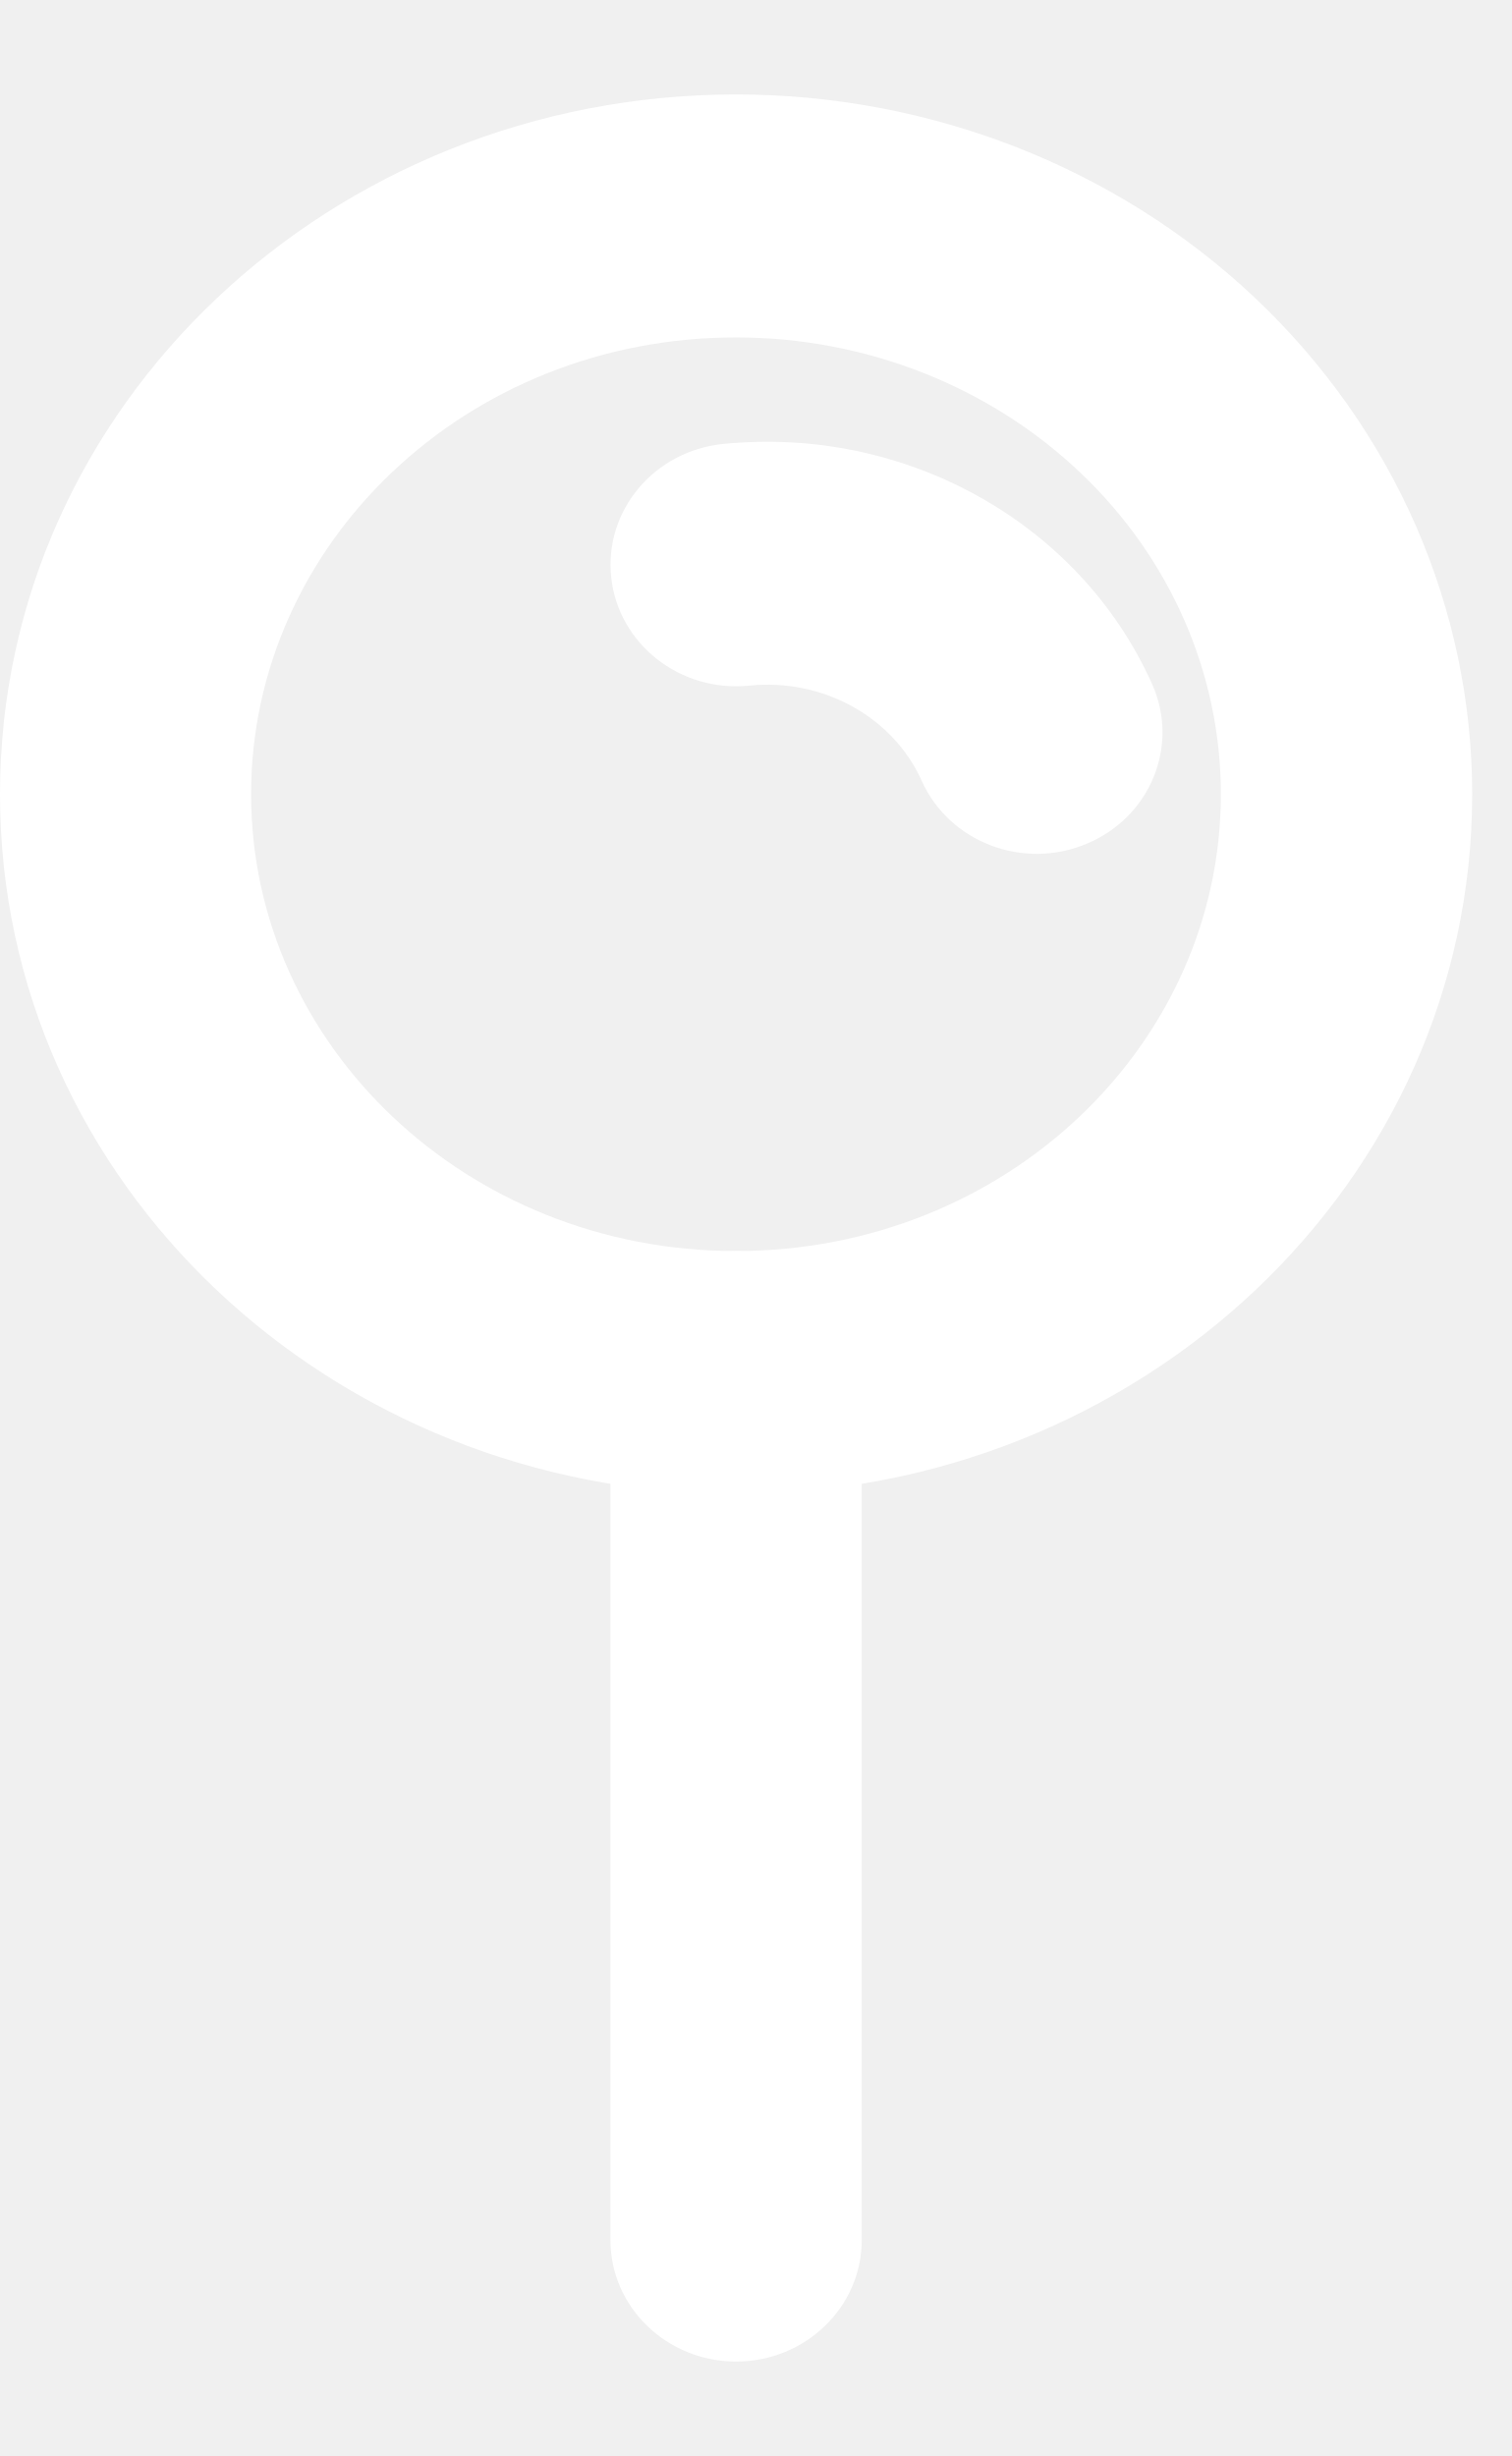
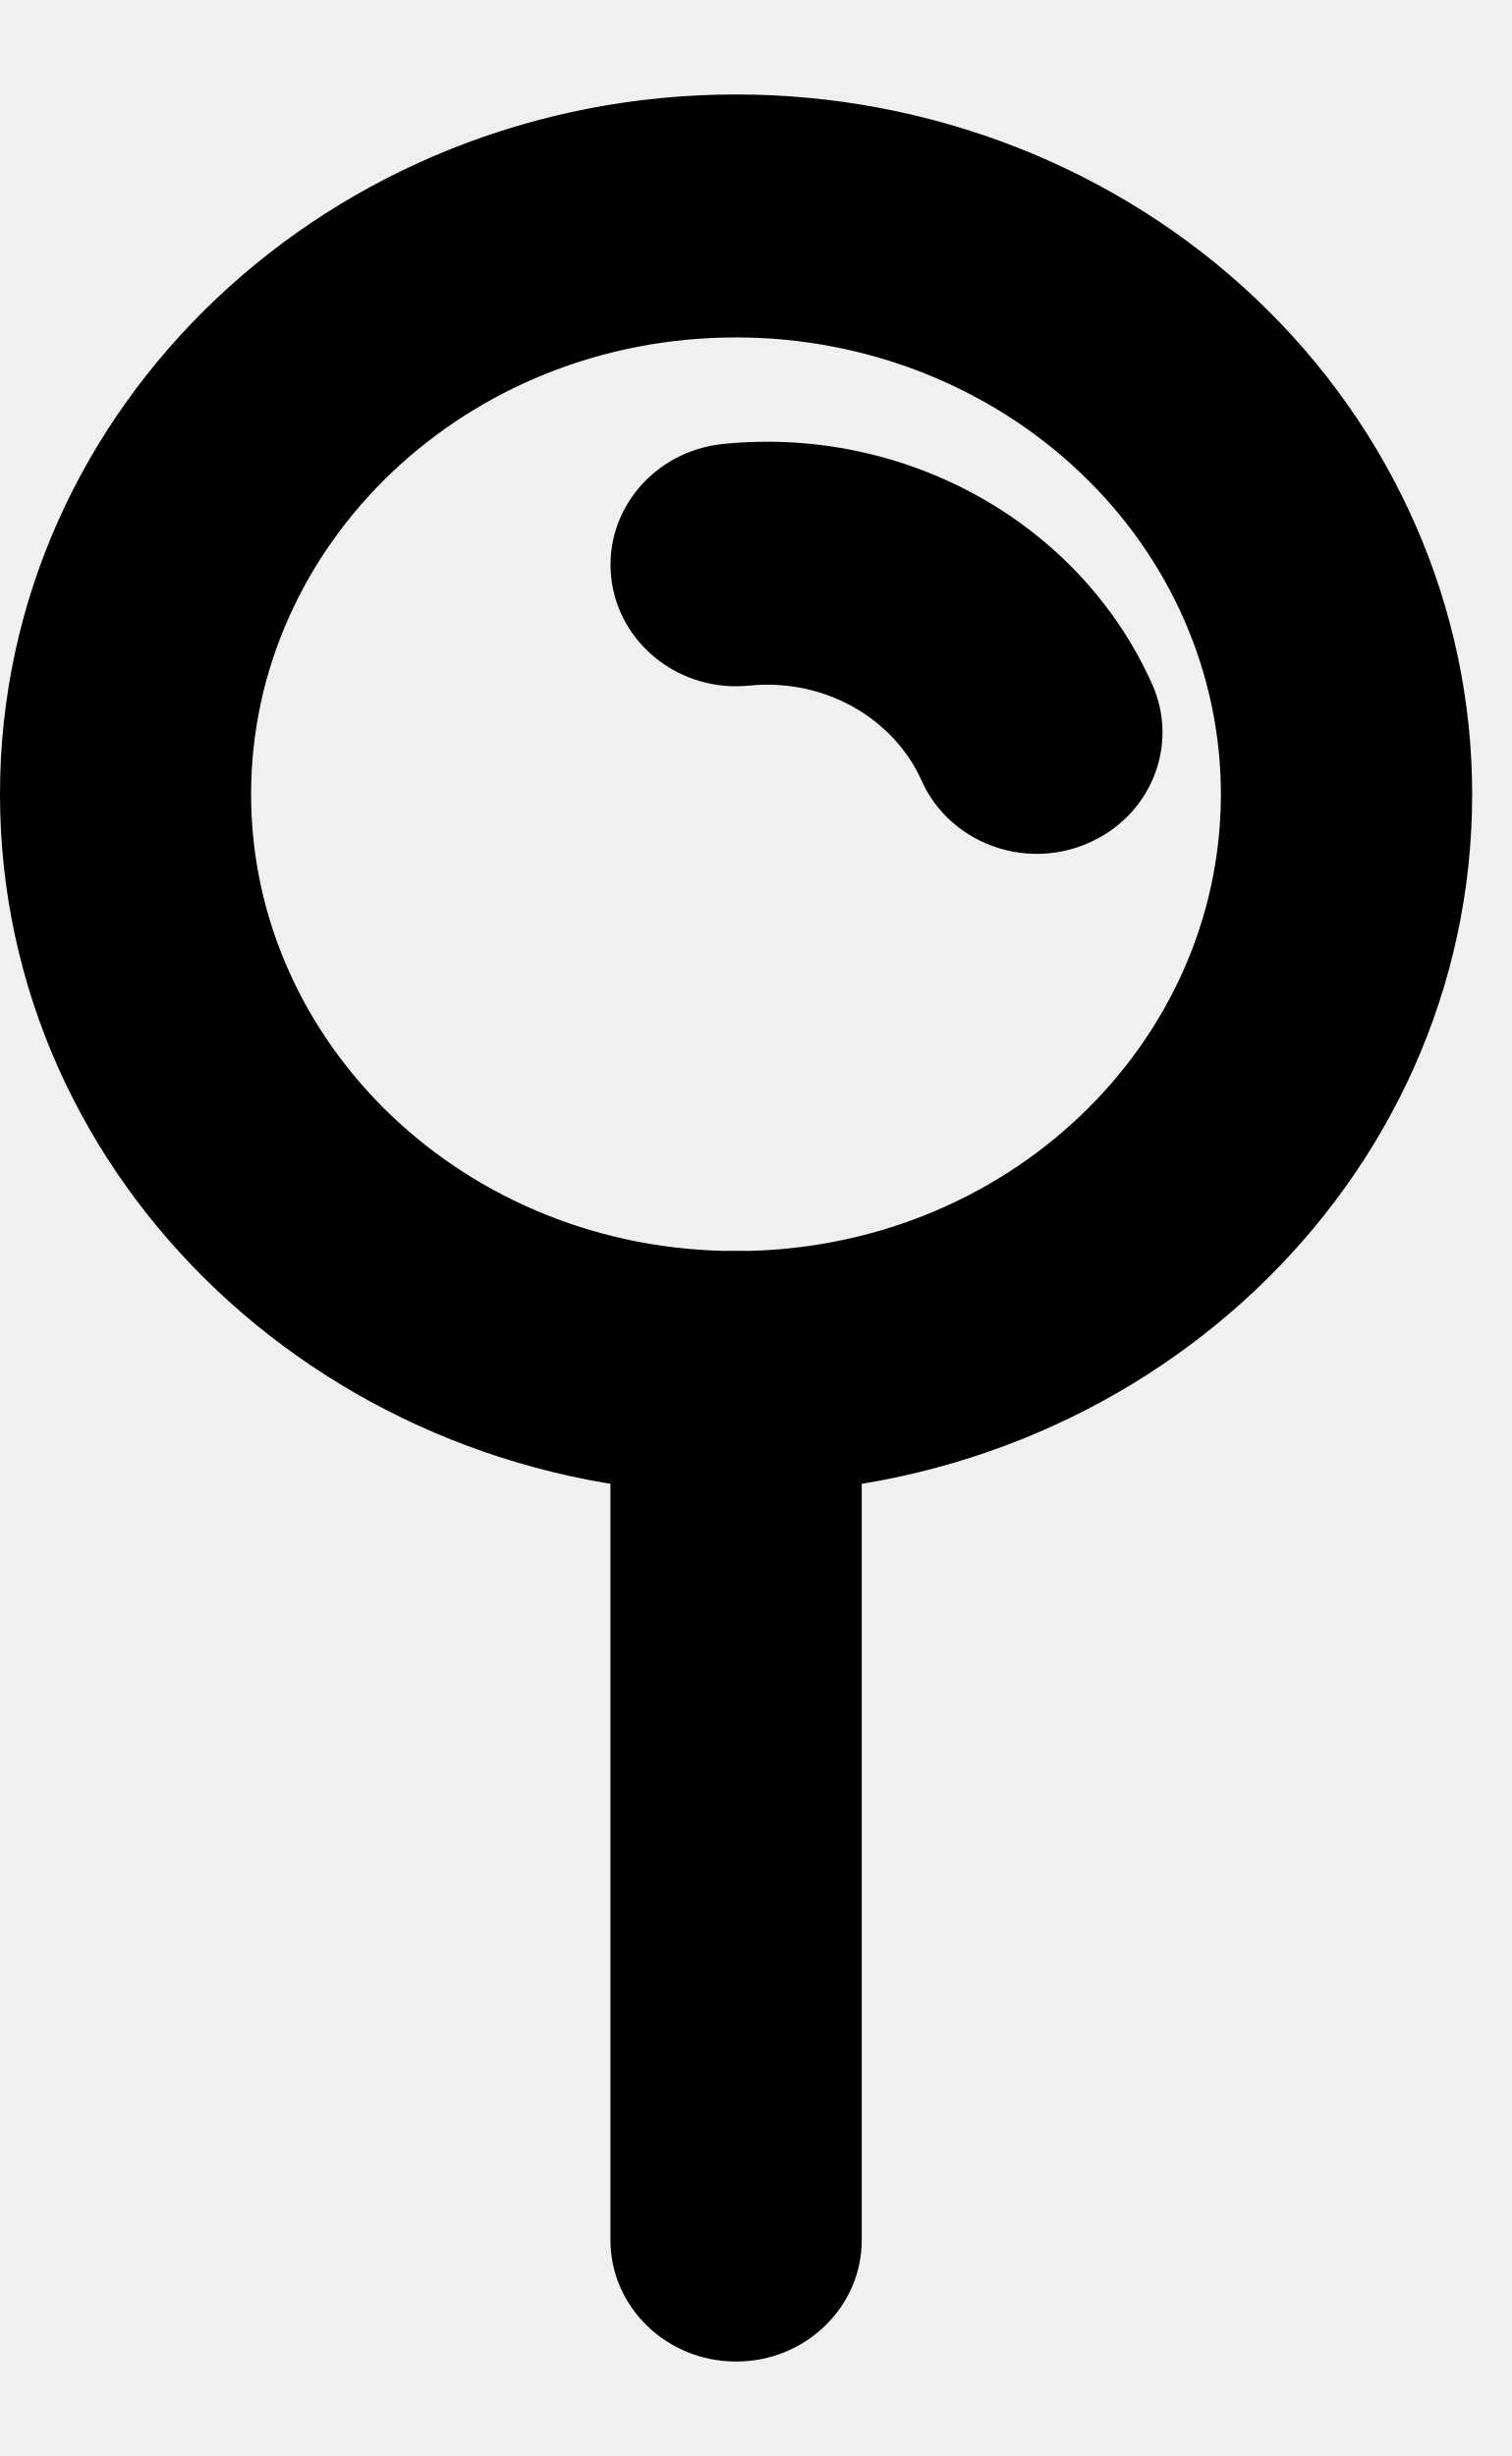
<svg xmlns="http://www.w3.org/2000/svg" width="8" height="13" viewBox="0 0 8 13" fill="none">
-   <path fill-rule="evenodd" clip-rule="evenodd" d="M3.896 1.786C2.465 1.786 1.329 2.881 1.329 4.204C1.329 5.527 2.465 6.622 3.896 6.622C5.326 6.622 6.462 5.527 6.462 4.204C6.462 3.567 6.195 2.953 5.715 2.499C5.235 2.044 4.581 1.786 3.896 1.786ZM0 4.204C0 2.146 1.757 0.5 3.896 0.5C4.925 0.5 5.914 0.887 6.646 1.58C7.378 2.274 7.792 3.217 7.792 4.204C7.792 6.262 6.034 7.908 3.896 7.908C1.757 7.908 0 6.262 0 4.204Z" fill="white" />
-   <path fill-rule="evenodd" clip-rule="evenodd" d="M4.878 4.132C4.729 3.8 4.362 3.589 3.965 3.629C3.6 3.666 3.273 3.409 3.235 3.056C3.197 2.703 3.462 2.387 3.827 2.35C4.787 2.253 5.713 2.762 6.098 3.621C6.244 3.947 6.089 4.325 5.752 4.466C5.415 4.608 5.024 4.458 4.878 4.132ZM3.896 6.622C4.263 6.622 4.561 6.91 4.561 7.265V11.857C4.561 12.212 4.263 12.5 3.896 12.5C3.529 12.5 3.231 12.212 3.231 11.857V7.265C3.231 6.91 3.529 6.622 3.896 6.622Z" fill="white" />
+   <path fill-rule="evenodd" clip-rule="evenodd" d="M3.896 1.786C2.465 1.786 1.329 2.881 1.329 4.204C1.329 5.527 2.465 6.622 3.896 6.622C5.326 6.622 6.462 5.527 6.462 4.204C6.462 3.567 6.195 2.953 5.715 2.499C5.235 2.044 4.581 1.786 3.896 1.786ZM0 4.204C0 2.146 1.757 0.5 3.896 0.5C4.925 0.5 5.914 0.887 6.646 1.58C7.378 2.274 7.792 3.217 7.792 4.204C7.792 6.262 6.034 7.908 3.896 7.908C1.757 7.908 0 6.262 0 4.204Z" fill="currentColor" />
+   <path fill-rule="evenodd" clip-rule="evenodd" d="M4.878 4.132C4.729 3.8 4.362 3.589 3.965 3.629C3.6 3.666 3.273 3.409 3.235 3.056C3.197 2.703 3.462 2.387 3.827 2.35C4.787 2.253 5.713 2.762 6.098 3.621C6.244 3.947 6.089 4.325 5.752 4.466C5.415 4.608 5.024 4.458 4.878 4.132ZM3.896 6.622C4.263 6.622 4.561 6.91 4.561 7.265V11.857C4.561 12.212 4.263 12.5 3.896 12.5C3.529 12.5 3.231 12.212 3.231 11.857V7.265C3.231 6.91 3.529 6.622 3.896 6.622Z" fill="currentColor" />
</svg>
